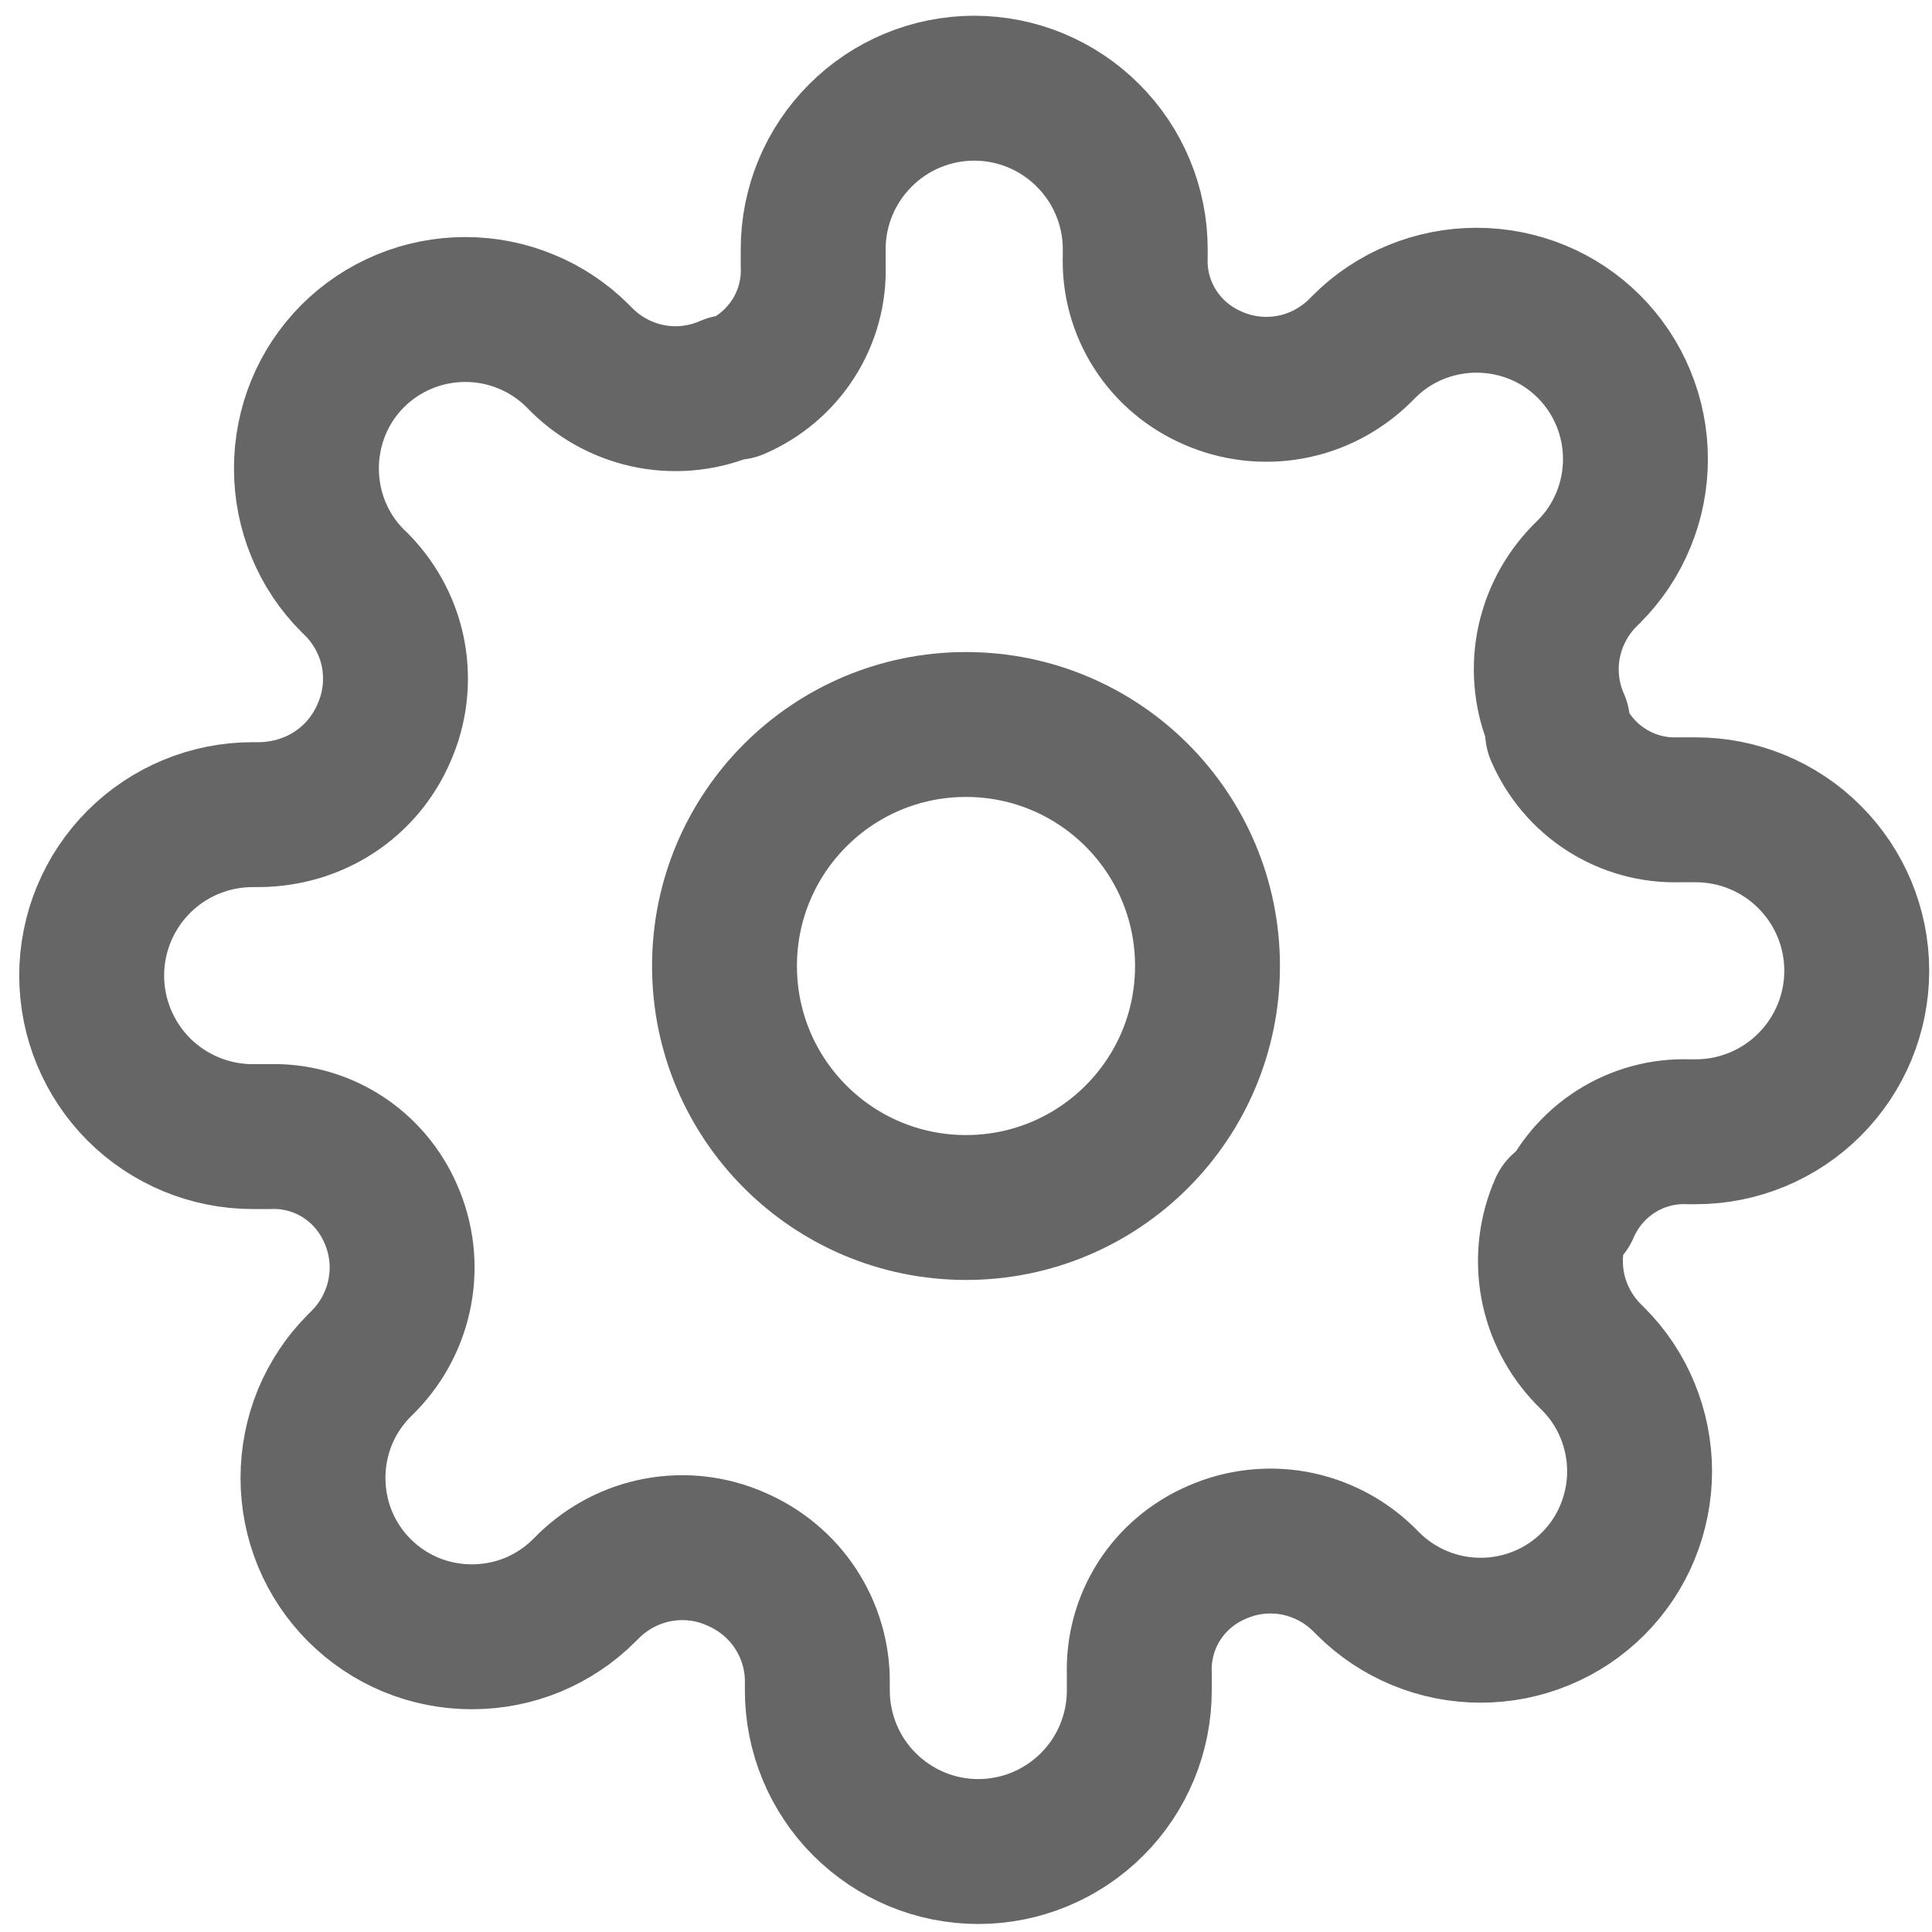
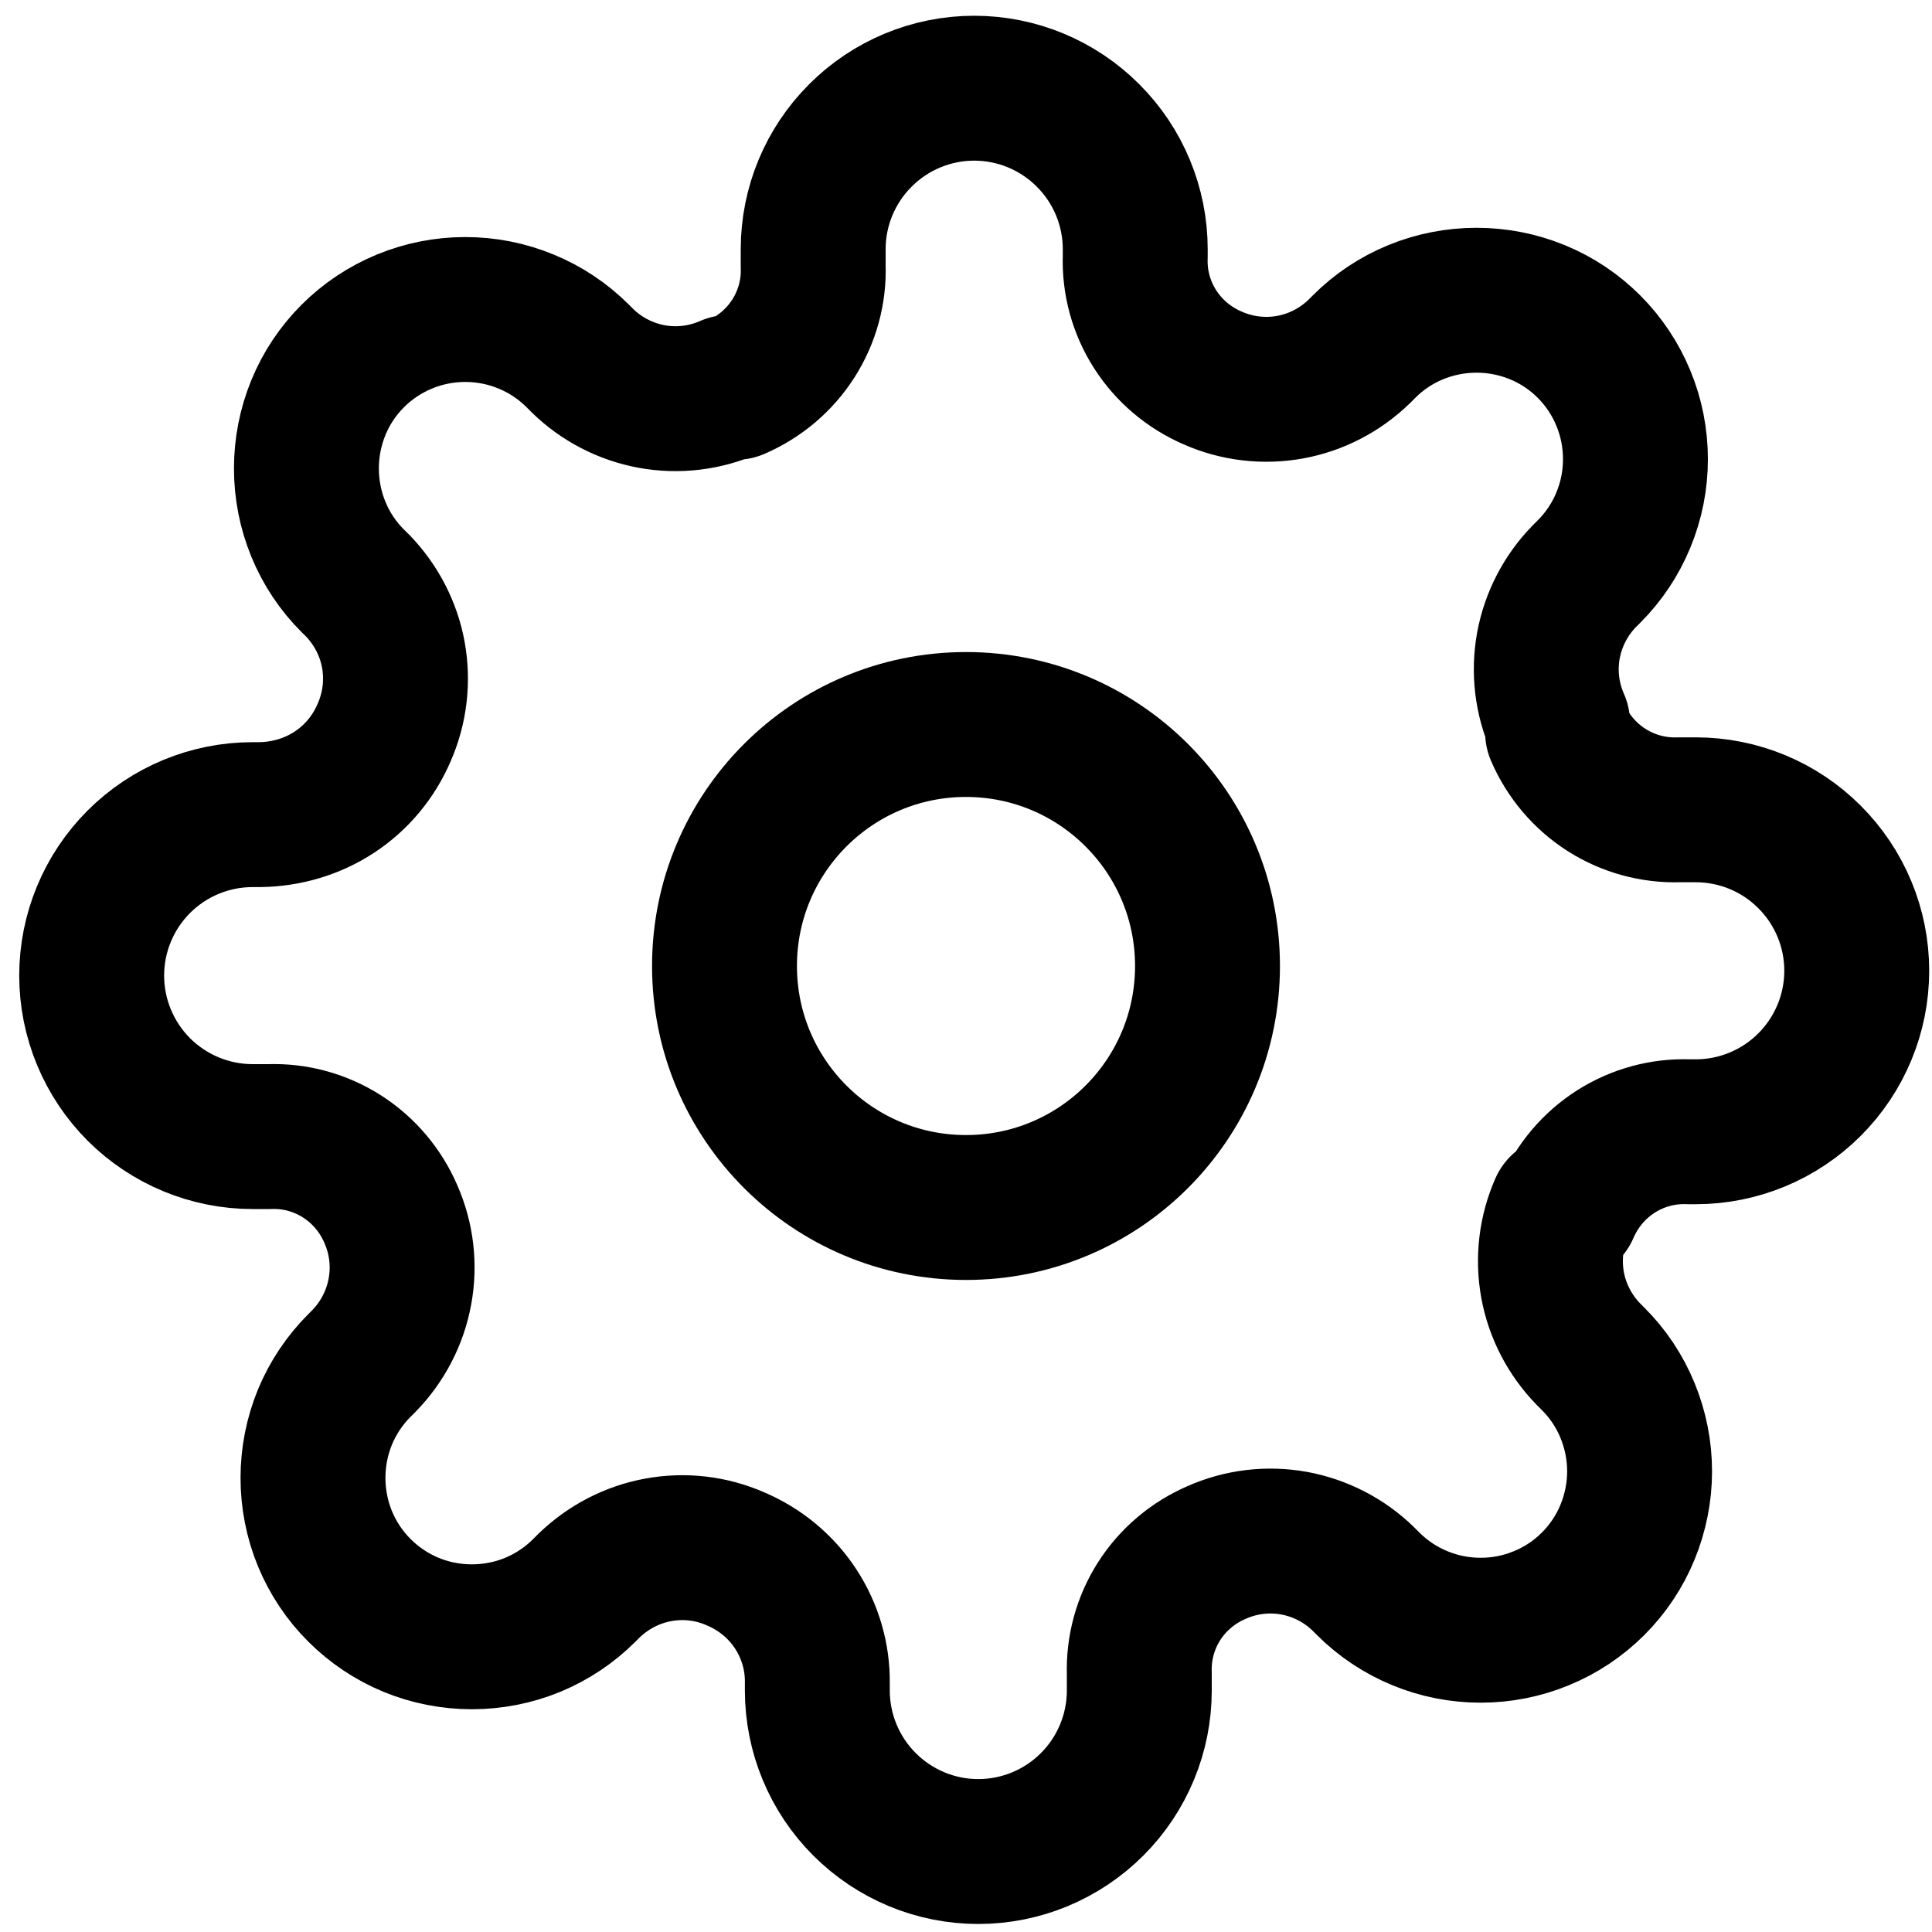
<svg xmlns="http://www.w3.org/2000/svg" width="20" height="20" viewBox="0 0 20 20" fill="none">
-   <path d="M10 12.5C11.381 12.5 12.5 11.381 12.5 10C12.5 8.619 11.381 7.5 10 7.5C8.619 7.5 7.5 8.619 7.5 10C7.5 11.381 8.619 12.5 10 12.5Z" stroke="#00000099" stroke-width="1.5" stroke-linecap="round" stroke-linejoin="round" />
-   <path d="M16.167 12.5C16.056 12.751 16.023 13.03 16.072 13.301C16.121 13.571 16.251 13.82 16.442 14.017L16.492 14.067C16.645 14.219 16.766 14.401 16.848 14.601C16.93 14.8 16.973 15.014 16.973 15.231C16.973 15.447 16.93 15.661 16.848 15.861C16.766 16.061 16.645 16.242 16.492 16.395C16.339 16.548 16.158 16.669 15.958 16.751C15.758 16.834 15.544 16.876 15.328 16.876C15.111 16.876 14.897 16.834 14.697 16.751C14.498 16.669 14.316 16.548 14.163 16.395L14.113 16.345C13.917 16.154 13.668 16.025 13.397 15.975C13.127 15.926 12.848 15.959 12.597 16.07C12.35 16.176 12.142 16.352 11.999 16.576C11.856 16.8 11.785 17.062 11.794 17.328V17.5C11.794 17.942 11.618 18.366 11.306 18.678C10.993 18.991 10.569 19.167 10.127 19.167C9.685 19.167 9.262 18.991 8.949 18.678C8.637 18.366 8.461 17.942 8.461 17.5V17.425C8.465 17.151 8.386 16.883 8.236 16.654C8.086 16.425 7.87 16.246 7.616 16.138C7.365 16.027 7.086 15.994 6.815 16.044C6.545 16.093 6.296 16.223 6.099 16.413L6.049 16.463C5.896 16.616 5.715 16.737 5.515 16.82C5.316 16.902 5.101 16.944 4.885 16.944C4.669 16.944 4.454 16.902 4.255 16.82C4.055 16.737 3.874 16.616 3.721 16.463C3.568 16.311 3.447 16.129 3.364 15.929C3.282 15.73 3.24 15.515 3.24 15.299C3.24 15.083 3.282 14.869 3.364 14.669C3.447 14.469 3.568 14.288 3.721 14.135L3.771 14.085C3.961 13.889 4.091 13.639 4.14 13.369C4.19 13.098 4.157 12.82 4.046 12.568C3.94 12.322 3.764 12.114 3.54 11.971C3.316 11.828 3.053 11.756 2.788 11.766H2.616C2.174 11.766 1.75 11.59 1.437 11.278C1.125 10.965 0.949 10.541 0.949 10.099C0.949 9.657 1.125 9.233 1.437 8.921C1.75 8.608 2.174 8.433 2.616 8.433H2.691C2.964 8.429 3.233 8.351 3.462 8.2C3.691 8.05 3.87 7.834 3.978 7.58C4.088 7.329 4.121 7.05 4.072 6.779C4.023 6.509 3.893 6.26 3.703 6.063L3.652 6.013C3.499 5.861 3.378 5.679 3.296 5.479C3.214 5.28 3.172 5.066 3.172 4.849C3.172 4.633 3.214 4.419 3.296 4.219C3.378 4.019 3.499 3.838 3.652 3.685C3.805 3.532 3.987 3.411 4.186 3.329C4.386 3.246 4.6 3.204 4.817 3.204C5.033 3.204 5.247 3.246 5.447 3.329C5.647 3.411 5.828 3.532 5.981 3.685L6.031 3.735C6.227 3.926 6.476 4.055 6.747 4.105C7.017 4.154 7.296 4.121 7.548 4.01H7.616C7.862 3.904 8.07 3.728 8.213 3.504C8.356 3.28 8.428 3.018 8.418 2.752V2.58C8.418 2.138 8.594 1.714 8.907 1.402C9.219 1.089 9.643 0.913 10.085 0.913C10.527 0.913 10.951 1.089 11.263 1.402C11.576 1.714 11.752 2.138 11.752 2.58V2.655C11.742 2.921 11.814 3.183 11.957 3.407C12.1 3.631 12.308 3.807 12.554 3.913C12.805 4.024 13.084 4.057 13.355 4.008C13.625 3.959 13.874 3.829 14.071 3.638L14.121 3.588C14.273 3.435 14.455 3.314 14.655 3.232C14.854 3.15 15.069 3.108 15.285 3.108C15.501 3.108 15.715 3.15 15.915 3.232C16.115 3.314 16.296 3.435 16.449 3.588C16.602 3.741 16.723 3.923 16.805 4.122C16.888 4.322 16.93 4.536 16.93 4.753C16.93 4.969 16.888 5.183 16.805 5.383C16.723 5.583 16.602 5.764 16.449 5.917L16.399 5.967C16.208 6.163 16.079 6.412 16.029 6.683C15.98 6.953 16.013 7.232 16.124 7.483V7.58C16.23 7.826 16.406 8.034 16.63 8.177C16.854 8.32 17.116 8.392 17.382 8.383H17.554C17.996 8.383 18.42 8.558 18.732 8.871C19.045 9.183 19.221 9.607 19.221 10.049C19.221 10.491 19.045 10.915 18.732 11.228C18.42 11.54 17.996 11.716 17.554 11.716H17.479C17.213 11.706 16.951 11.778 16.727 11.921C16.503 12.064 16.327 12.272 16.221 12.518V12.5Z" stroke="#00000099" stroke-width="1.5" stroke-linecap="round" stroke-linejoin="round" />
+   <path d="M10 12.5C11.381 12.5 12.5 11.381 12.5 10C12.5 8.619 11.381 7.5 10 7.5C8.619 7.5 7.5 8.619 7.5 10C7.5 11.381 8.619 12.5 10 12.5Z" stroke="currentColor" stroke-width="1.5" stroke-linecap="round" stroke-linejoin="round" />
+   <path d="M16.167 12.5C16.056 12.751 16.023 13.03 16.072 13.301C16.121 13.571 16.251 13.82 16.442 14.017L16.492 14.067C16.645 14.219 16.766 14.401 16.848 14.601C16.93 14.8 16.973 15.014 16.973 15.231C16.973 15.447 16.93 15.661 16.848 15.861C16.766 16.061 16.645 16.242 16.492 16.395C16.339 16.548 16.158 16.669 15.958 16.751C15.758 16.834 15.544 16.876 15.328 16.876C15.111 16.876 14.897 16.834 14.697 16.751C14.498 16.669 14.316 16.548 14.163 16.395L14.113 16.345C13.917 16.154 13.668 16.025 13.397 15.975C13.127 15.926 12.848 15.959 12.597 16.07C12.35 16.176 12.142 16.352 11.999 16.576C11.856 16.8 11.785 17.062 11.794 17.328V17.5C11.794 17.942 11.618 18.366 11.306 18.678C10.993 18.991 10.569 19.167 10.127 19.167C9.685 19.167 9.262 18.991 8.949 18.678C8.637 18.366 8.461 17.942 8.461 17.5V17.425C8.465 17.151 8.386 16.883 8.236 16.654C8.086 16.425 7.87 16.246 7.616 16.138C7.365 16.027 7.086 15.994 6.815 16.044C6.545 16.093 6.296 16.223 6.099 16.413L6.049 16.463C5.896 16.616 5.715 16.737 5.515 16.82C5.316 16.902 5.101 16.944 4.885 16.944C4.669 16.944 4.454 16.902 4.255 16.82C4.055 16.737 3.874 16.616 3.721 16.463C3.568 16.311 3.447 16.129 3.364 15.929C3.282 15.73 3.24 15.515 3.24 15.299C3.24 15.083 3.282 14.869 3.364 14.669C3.447 14.469 3.568 14.288 3.721 14.135L3.771 14.085C3.961 13.889 4.091 13.639 4.14 13.369C4.19 13.098 4.157 12.82 4.046 12.568C3.94 12.322 3.764 12.114 3.54 11.971C3.316 11.828 3.053 11.756 2.788 11.766H2.616C2.174 11.766 1.75 11.59 1.437 11.278C1.125 10.965 0.949 10.541 0.949 10.099C0.949 9.657 1.125 9.233 1.437 8.921C1.75 8.608 2.174 8.433 2.616 8.433H2.691C2.964 8.429 3.233 8.351 3.462 8.2C3.691 8.05 3.87 7.834 3.978 7.58C4.088 7.329 4.121 7.05 4.072 6.779C4.023 6.509 3.893 6.26 3.703 6.063L3.652 6.013C3.499 5.861 3.378 5.679 3.296 5.479C3.214 5.28 3.172 5.066 3.172 4.849C3.172 4.633 3.214 4.419 3.296 4.219C3.378 4.019 3.499 3.838 3.652 3.685C3.805 3.532 3.987 3.411 4.186 3.329C4.386 3.246 4.6 3.204 4.817 3.204C5.033 3.204 5.247 3.246 5.447 3.329C5.647 3.411 5.828 3.532 5.981 3.685L6.031 3.735C6.227 3.926 6.476 4.055 6.747 4.105C7.017 4.154 7.296 4.121 7.548 4.01H7.616C7.862 3.904 8.07 3.728 8.213 3.504C8.356 3.28 8.428 3.018 8.418 2.752V2.58C8.418 2.138 8.594 1.714 8.907 1.402C9.219 1.089 9.643 0.913 10.085 0.913C10.527 0.913 10.951 1.089 11.263 1.402C11.576 1.714 11.752 2.138 11.752 2.58V2.655C11.742 2.921 11.814 3.183 11.957 3.407C12.1 3.631 12.308 3.807 12.554 3.913C12.805 4.024 13.084 4.057 13.355 4.008C13.625 3.959 13.874 3.829 14.071 3.638L14.121 3.588C14.273 3.435 14.455 3.314 14.655 3.232C14.854 3.15 15.069 3.108 15.285 3.108C15.501 3.108 15.715 3.15 15.915 3.232C16.115 3.314 16.296 3.435 16.449 3.588C16.602 3.741 16.723 3.923 16.805 4.122C16.888 4.322 16.93 4.536 16.93 4.753C16.93 4.969 16.888 5.183 16.805 5.383C16.723 5.583 16.602 5.764 16.449 5.917L16.399 5.967C16.208 6.163 16.079 6.412 16.029 6.683C15.98 6.953 16.013 7.232 16.124 7.483V7.58C16.23 7.826 16.406 8.034 16.63 8.177C16.854 8.32 17.116 8.392 17.382 8.383H17.554C17.996 8.383 18.42 8.558 18.732 8.871C19.045 9.183 19.221 9.607 19.221 10.049C19.221 10.491 19.045 10.915 18.732 11.228C18.42 11.54 17.996 11.716 17.554 11.716H17.479C17.213 11.706 16.951 11.778 16.727 11.921C16.503 12.064 16.327 12.272 16.221 12.518V12.5Z" stroke="currentColor" stroke-width="1.5" stroke-linecap="round" stroke-linejoin="round" />
</svg>
